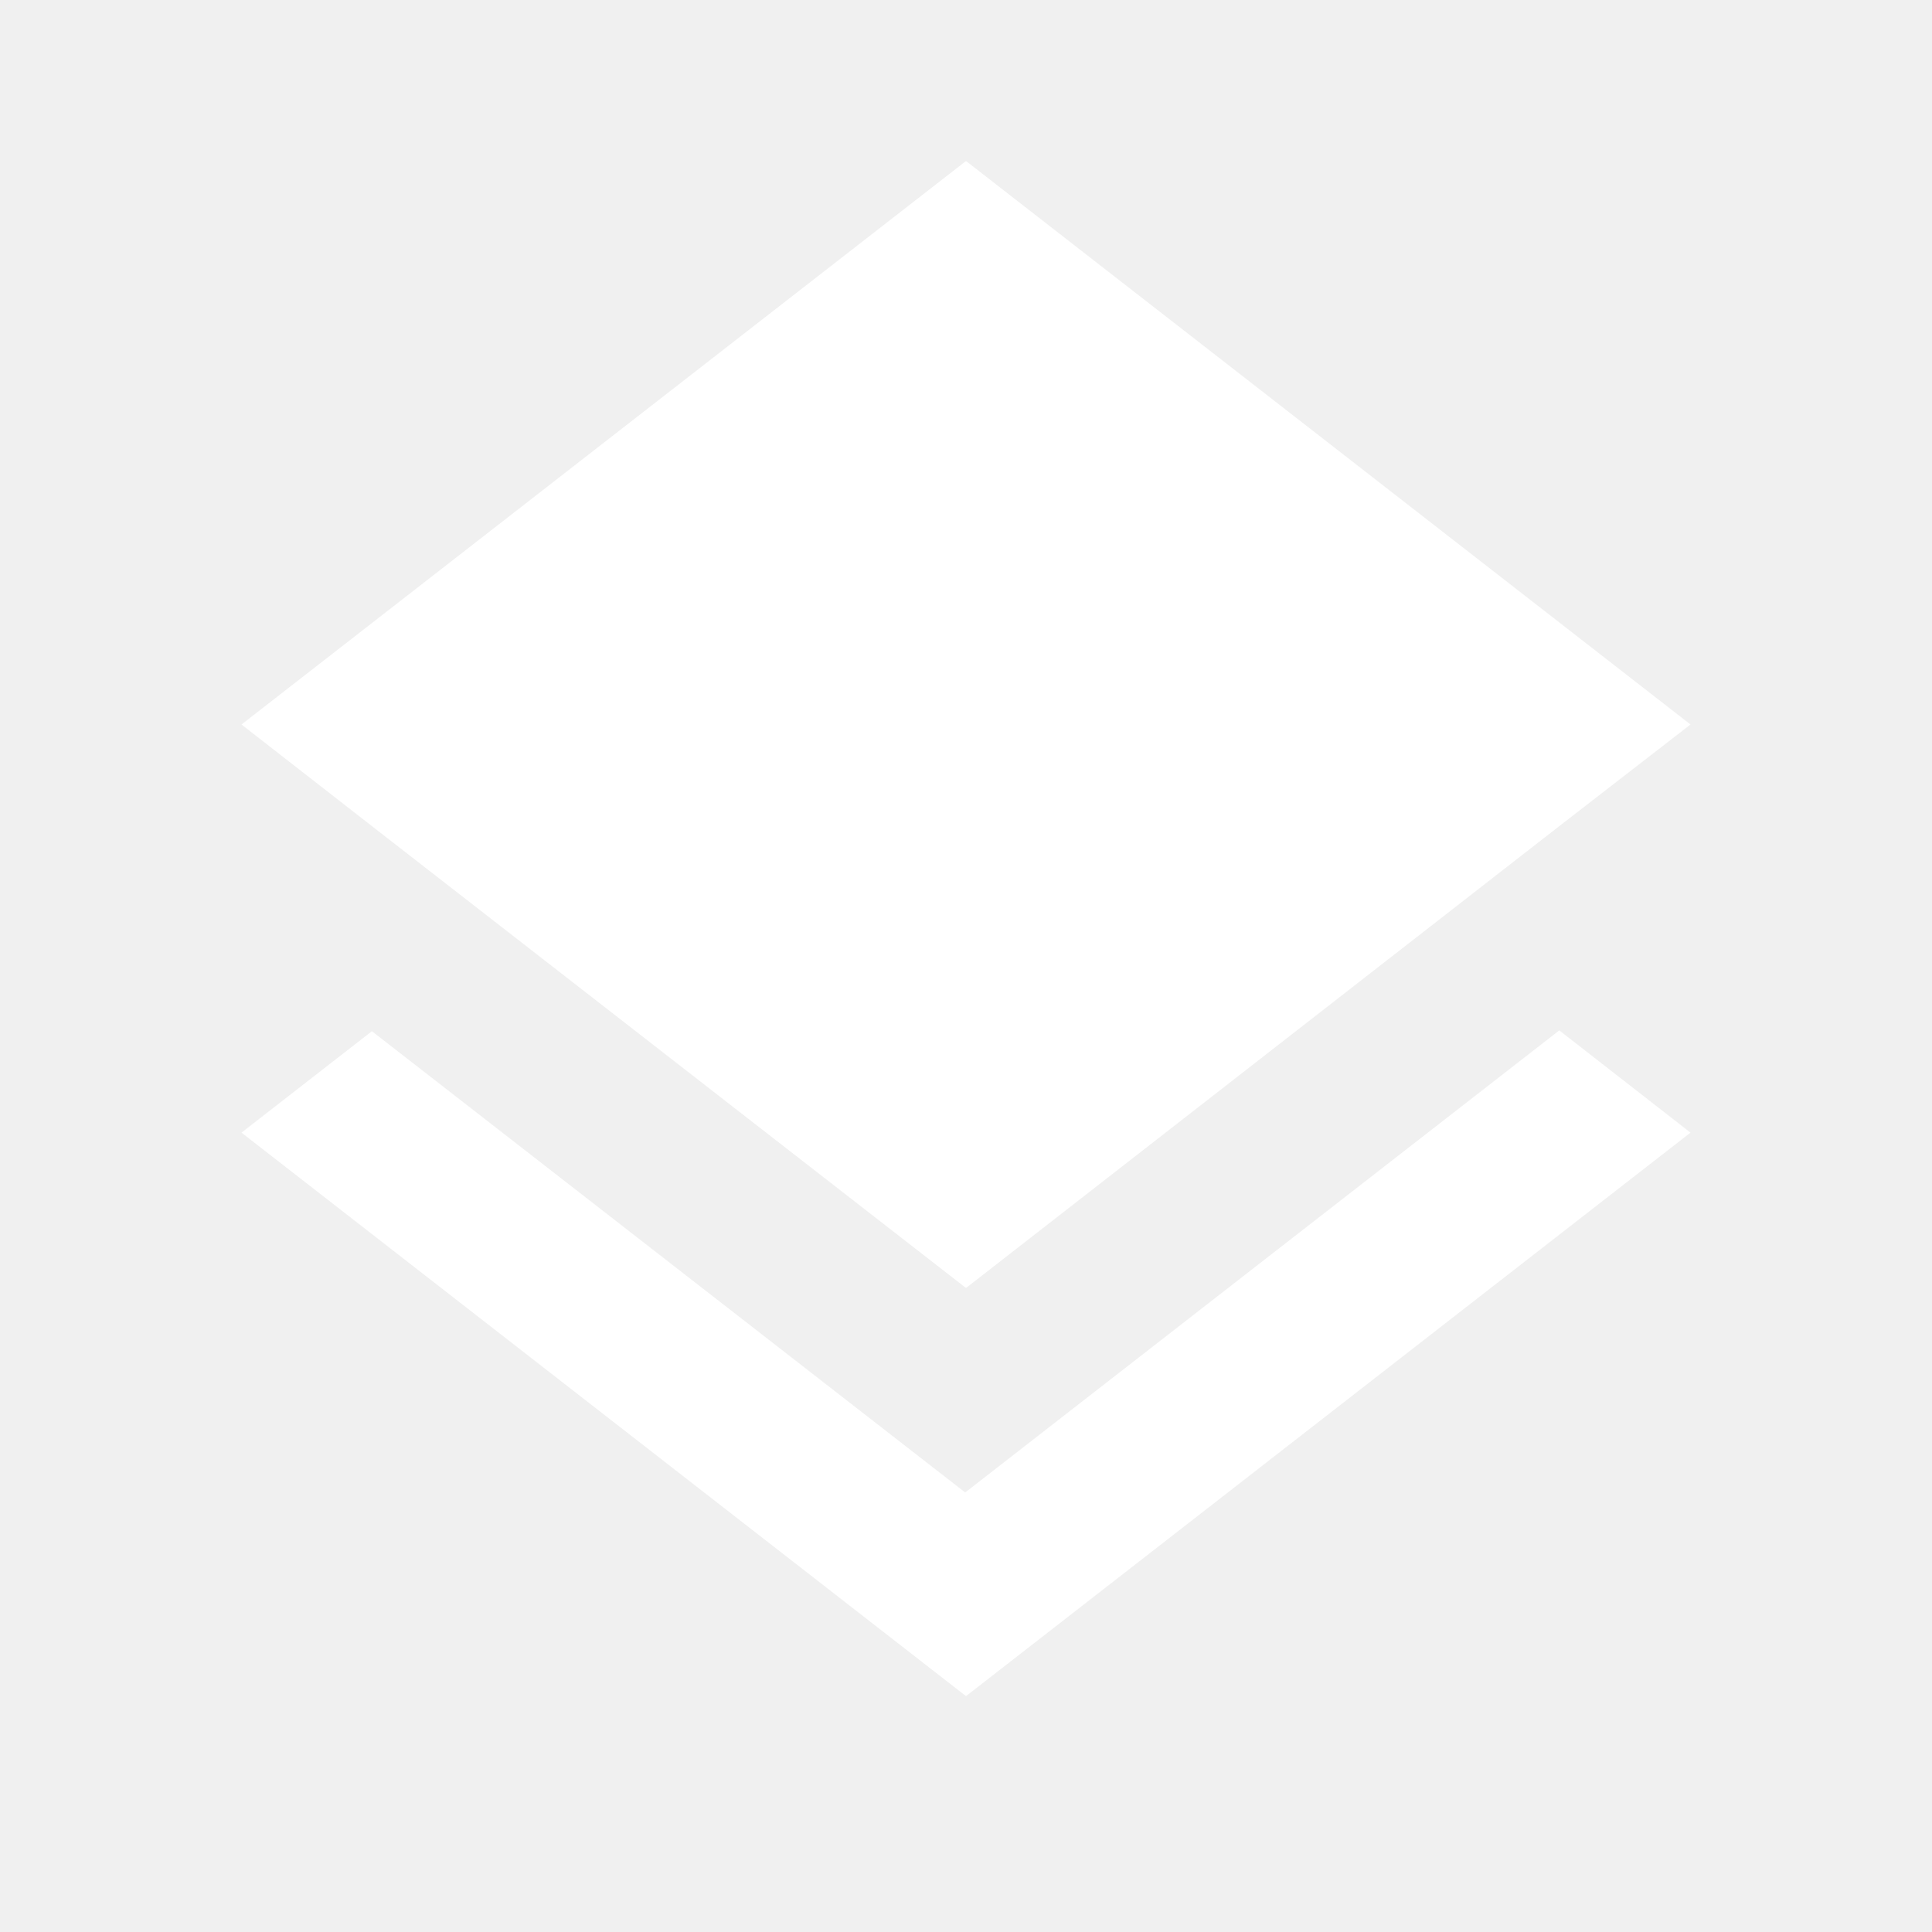
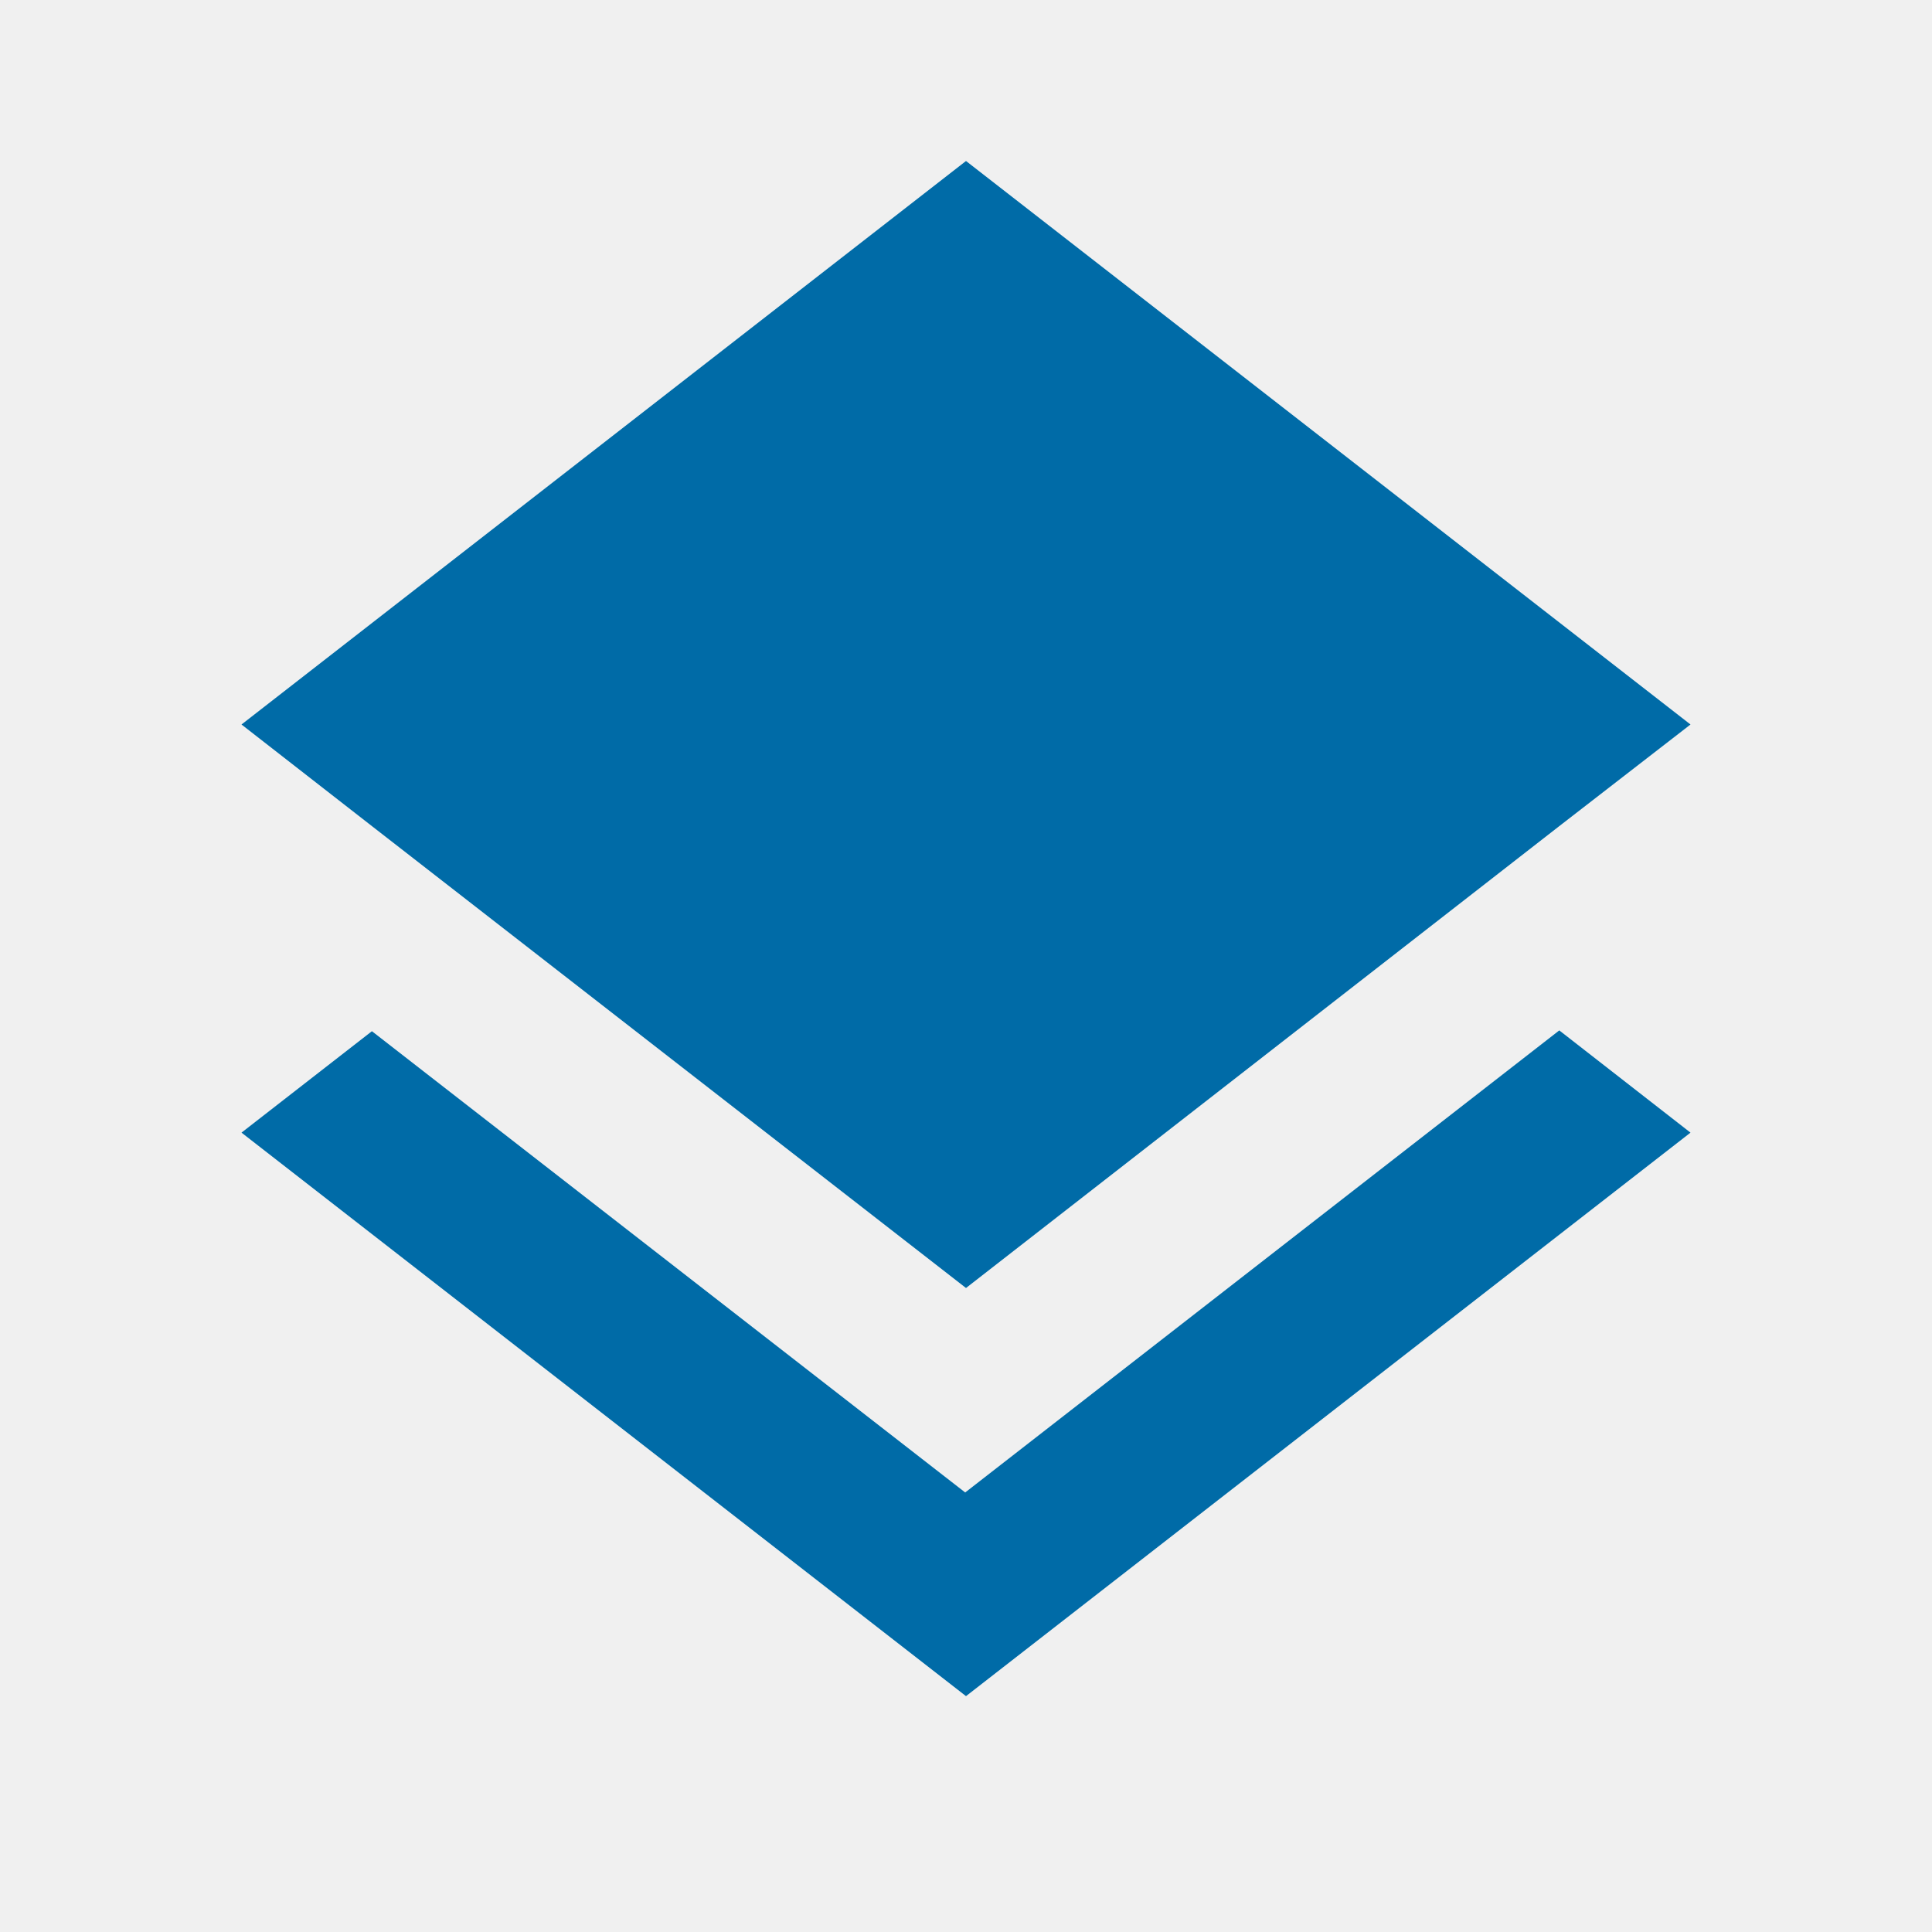
<svg xmlns="http://www.w3.org/2000/svg" id="baseline-layers-24px_1_" data-name="baseline-layers-24px (1)" width="24" height="24" viewBox="0 0 24 24">
  <path id="Tracé_3" data-name="Tracé 3" d="M0,0H24V24H0Z" fill="none" />
-   <path id="Tracé_4" data-name="Tracé 4" d="M11.99,18.54,4.62,12.81,3,14.07l9,7,9-7L19.37,12.8l-7.38,5.74ZM12,16l7.36-5.73L21,9,12,2,3,9l1.63,1.27Z" fill="#fff" />
+   <path id="Tracé_4" data-name="Tracé 4" d="M11.99,18.54,4.62,12.81,3,14.07l9,7,9-7L19.37,12.8l-7.38,5.74ZM12,16l7.36-5.73L21,9,12,2,3,9l1.63,1.27Z" fill="#006ba7" />
</svg>
